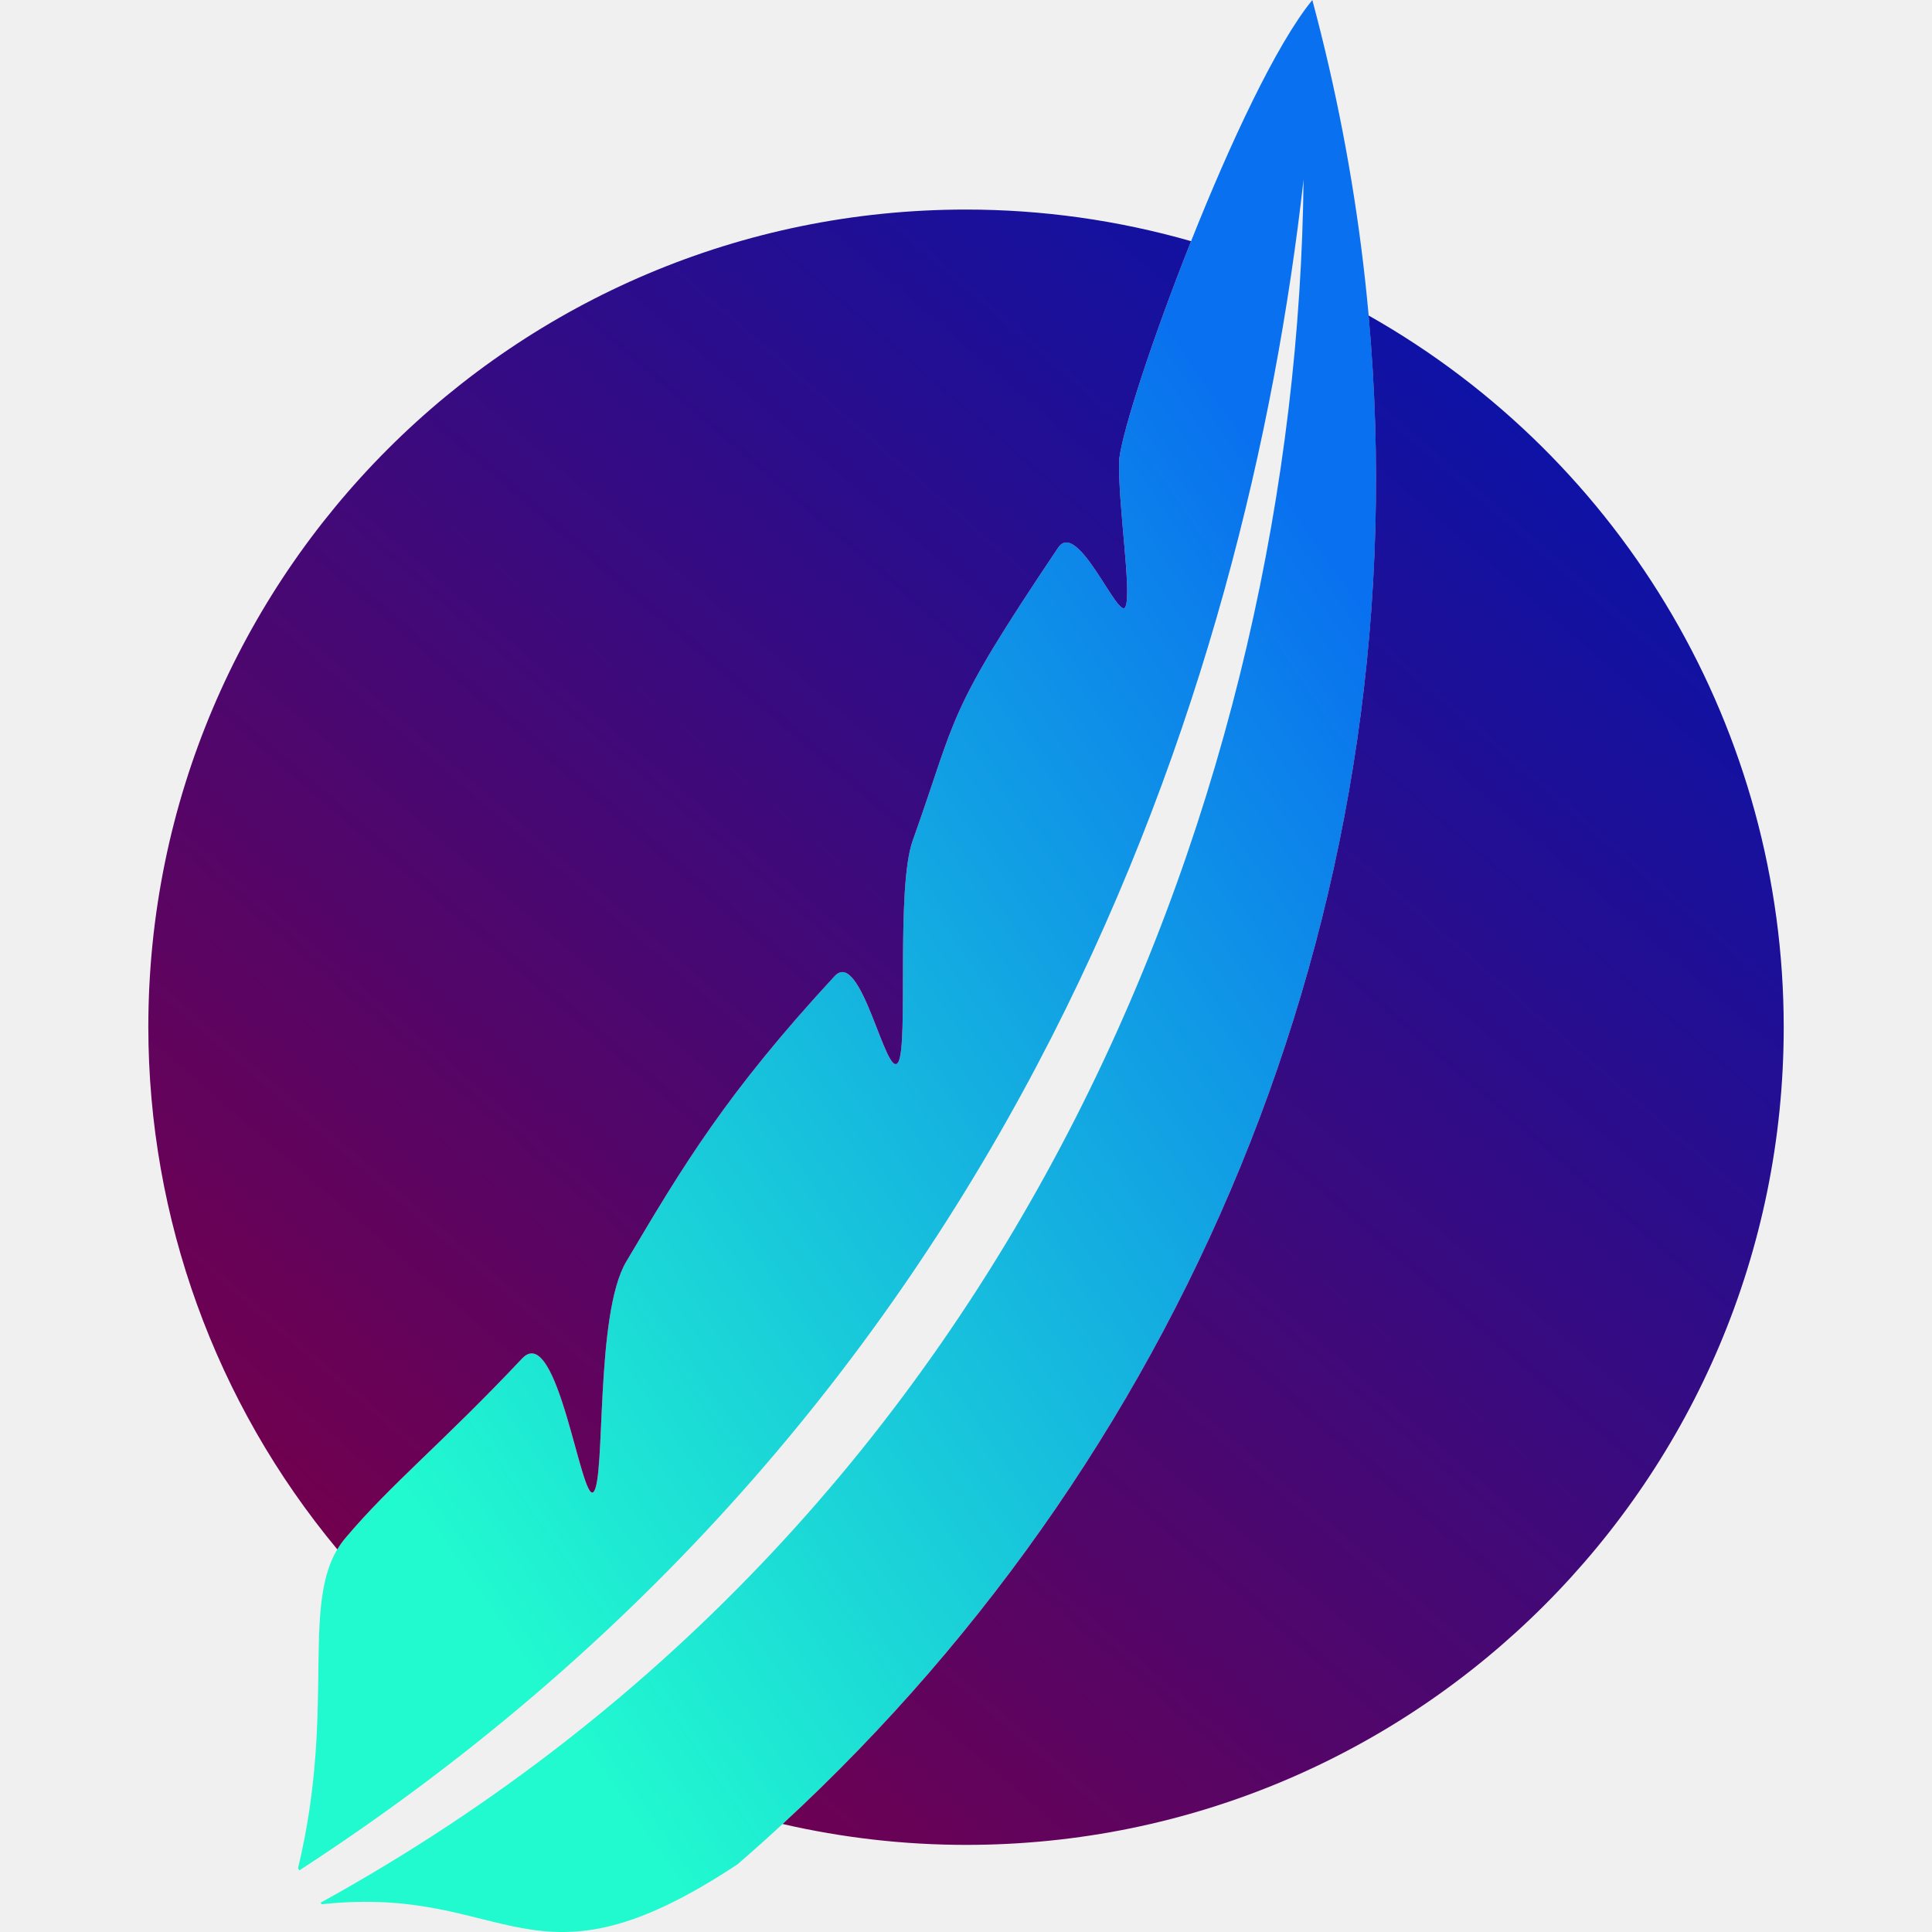
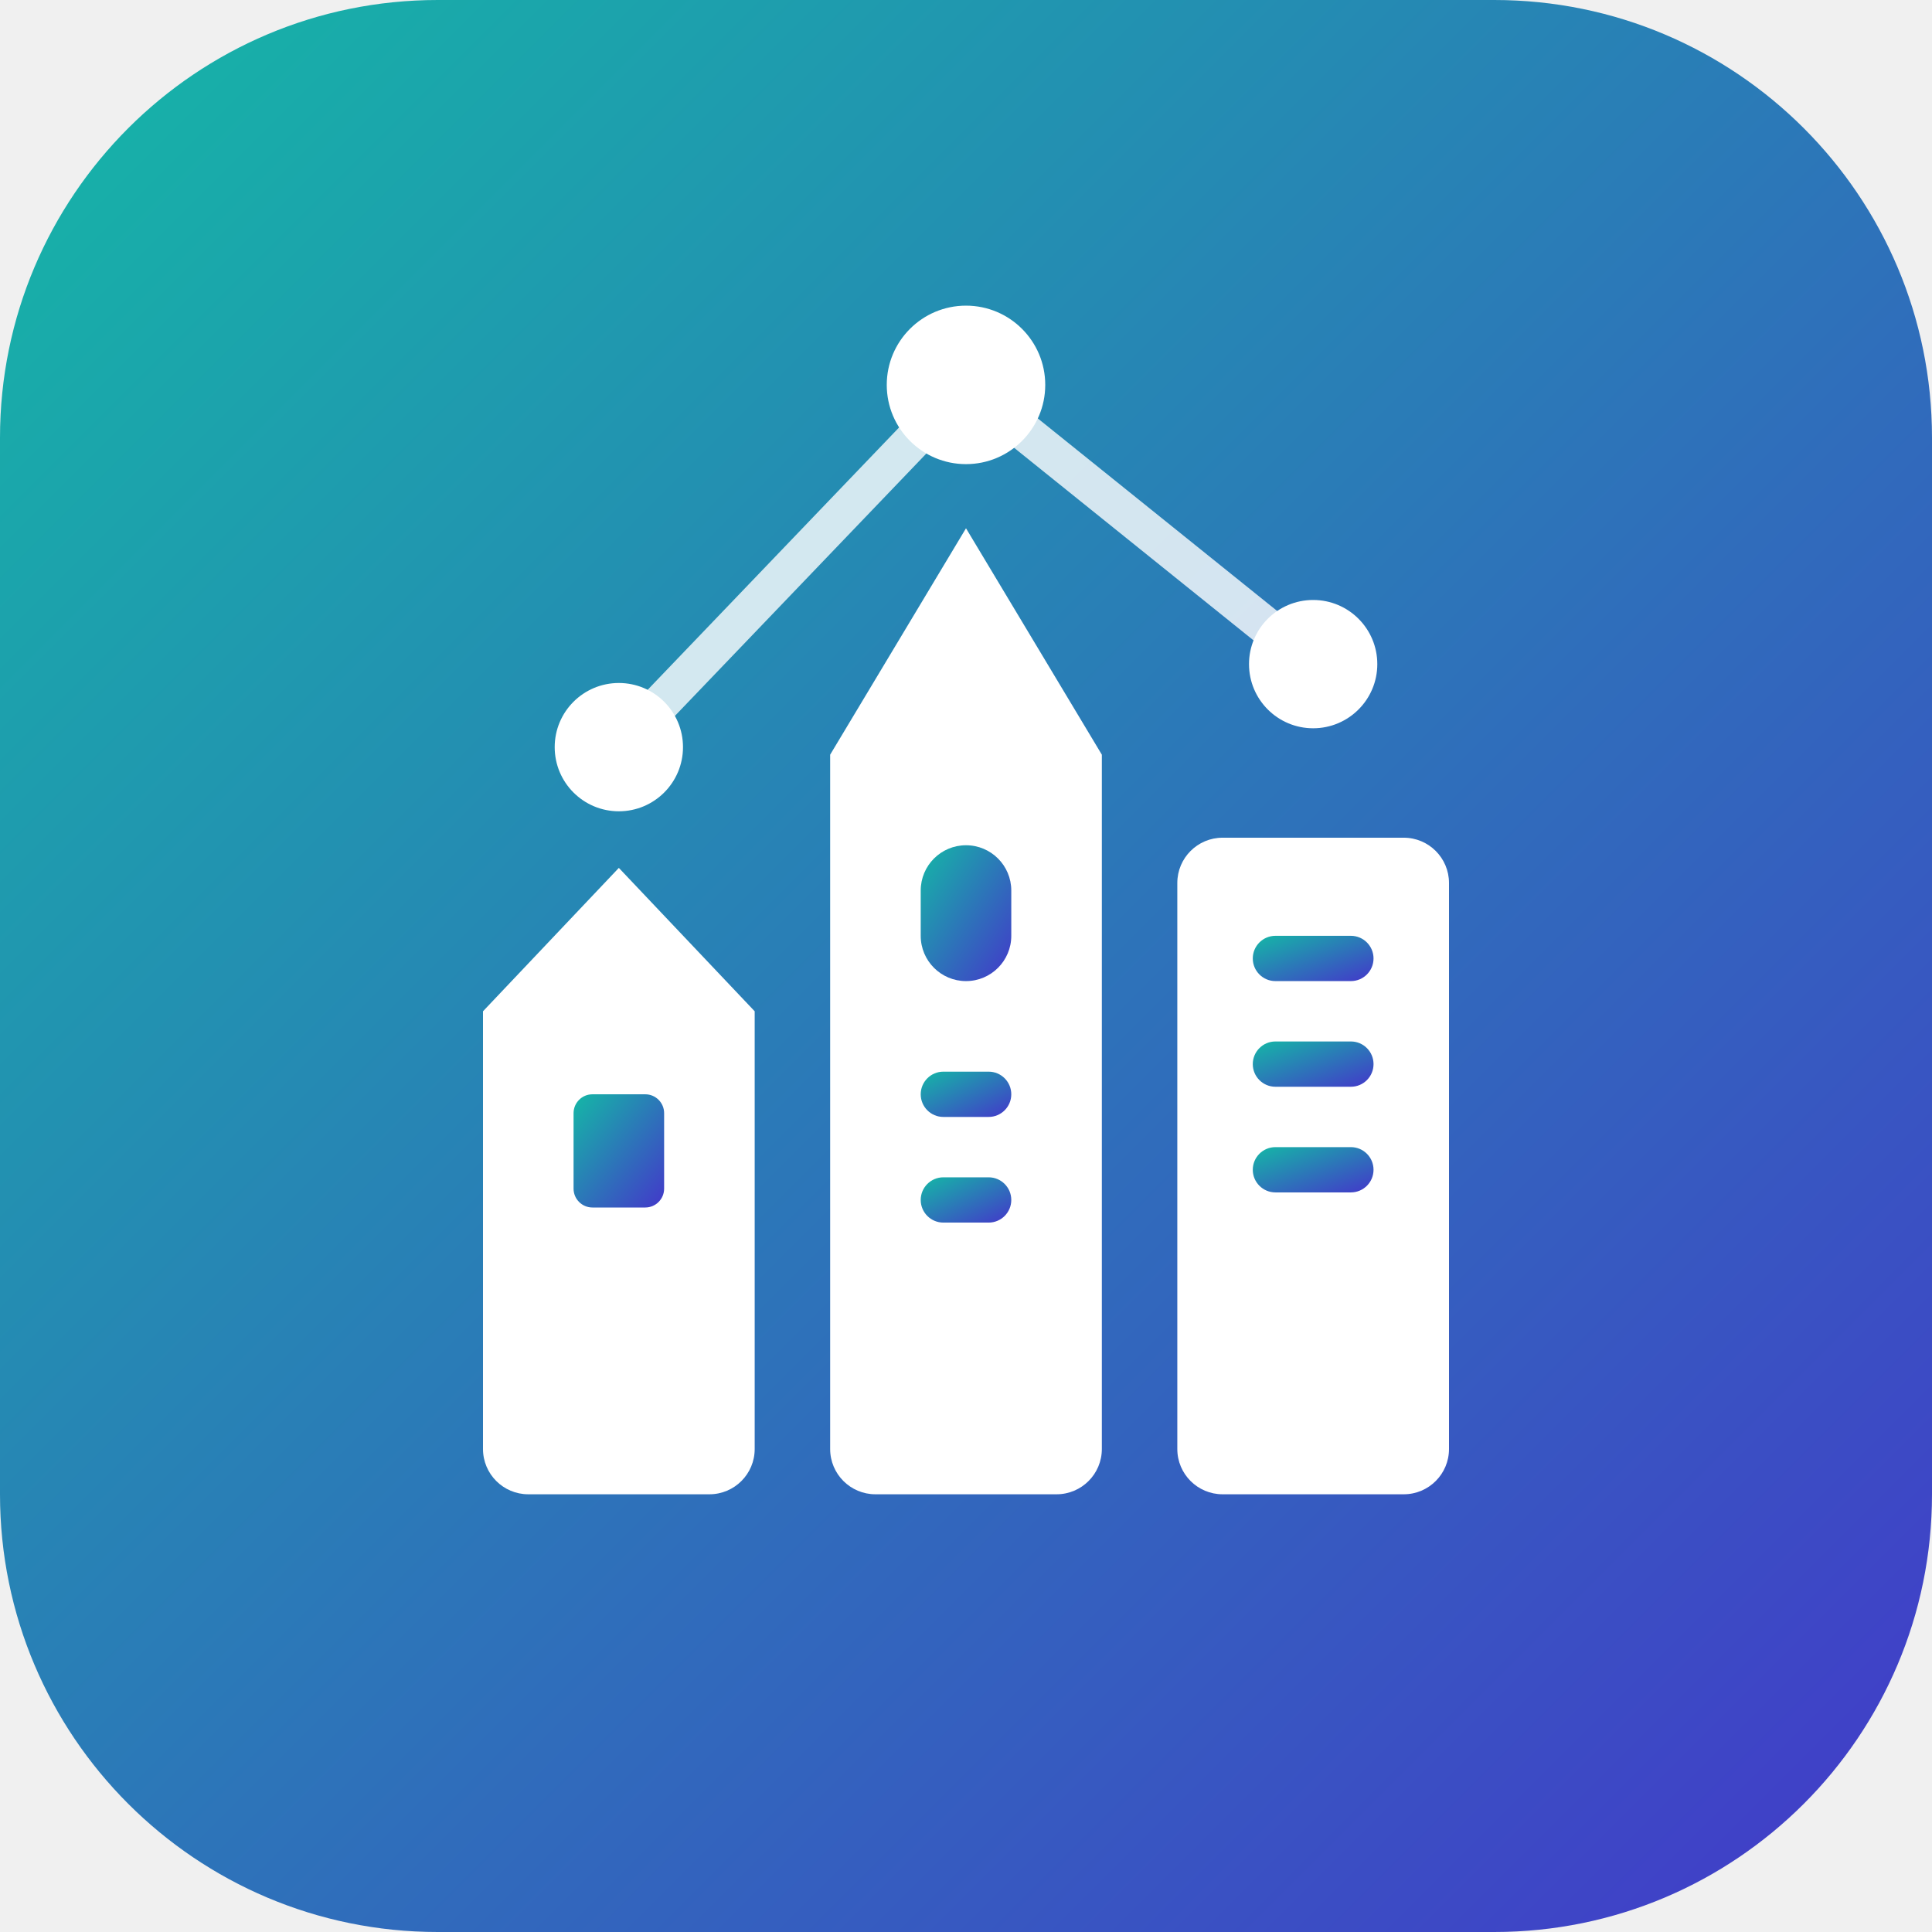
- <svg xmlns="http://www.w3.org/2000/svg" xmlns:xlink="http://www.w3.org/1999/xlink" width="512" height="512" version="1.1" viewBox="0 0 512 512">
+ <svg xmlns="http://www.w3.org/2000/svg" viewBox="0 0 512 512" width="512" height="512">
  <defs>
-     <linearGradient id="linearGradient22708">
-       <stop stop-color="#21facf" offset="0" />
-       <stop stop-color="#0970ef" offset="1" />
+     <linearGradient id="sg" x1="0" y1="0" x2="1" y2="1">
+       <stop offset="0" stop-color="#14B8A6" />
+       <stop offset="1" stop-color="#4338CA" />
    </linearGradient>
-     <linearGradient id="linearGradient6949" x1="68.454" x2="198.59" y1="246.73" y2="96.35" gradientTransform="translate(-5.754,-56.594)" gradientUnits="userSpaceOnUse">
-       <stop stop-color="#72004e" offset="0" />
-       <stop stop-color="#0015b1" offset="1" />
-     </linearGradient>
-     <linearGradient id="linearGradient22718" x1="56.735" x2="155.2" y1="246.96" y2="58.575" gradientUnits="userSpaceOnUse">
-       <stop stop-color="#4f00da" offset="0" />
-       <stop stop-color="#e5311b" offset="1" />
-     </linearGradient>
-     <linearGradient id="linearGradient23463" x1="68.454" x2="198.59" y1="246.73" y2="96.35" gradientUnits="userSpaceOnUse" xlink:href="#linearGradient22708" />
-     <linearGradient id="linearGradient903" x1="54.478" x2="192.1" y1="247.56" y2="9.809" gradientTransform="matrix(.87923 0 0 .87923 -9.551 48.787)" gradientUnits="userSpaceOnUse">
-       <stop stop-color="#dc180d" offset="0" />
-       <stop stop-color="#f96e20" offset=".5" />
-       <stop stop-color="#f4ce41" offset="1" />
-     </linearGradient>
-     <linearGradient id="linearGradient918" x1="39.468" x2="154.99" y1="204.22" y2="124.47" gradientUnits="userSpaceOnUse" xlink:href="#linearGradient22708" />
  </defs>
-   <g transform="matrix(2.473 0 0 2.473 -4.8978 -4.8812)">
-     <path transform="translate(-5.5496,-57.412)" d="m148.16 59.393c-7.71 9.399-19.951 42.888-20.696 49.204-0.17 4.674 1.373 14.231 0.672 15.805-0.719 1.613-5.117-9.446-7.215-6.327-12.219 18.168-10.7 17.731-15.582 31.378-1.836 5.131-0.424 21.99-1.567 23.773-1.273 1.987-3.962-12.31-6.806-9.236-11.603 12.54-16.279 20.379-22.336 30.607-3.359 5.673-2.182 23.33-3.506 24.674-1.302 1.321-3.857-18.326-7.644-14.309-8.519 9.038-14.054 13.441-18.946 19.252-5.198 6.174-0.783 17.584-5.067 35.383l0.145 0.221c77.447-50.308 101.52-127.16 107.61-181.19-0.681 63.93-29.41 142.78-105.33 184.65l0.113 0.171c20.241-2.181 22.307 10.458 44.562-4.284 55.792-48.277 81.856-124.29 61.593-199.78z" display="none" fill="url(#linearGradient903)" />
-     <path transform="translate(-5.5498,-57.412)" d="m148.16 59.393c-7.71 9.399-19.951 42.888-20.696 49.204-0.17 4.674 1.373 14.231 0.672 15.805-0.719 1.613-5.117-9.446-7.215-6.327-12.219 18.168-10.7 17.731-15.582 31.378-1.836 5.131-0.424 21.99-1.567 23.773-1.273 1.987-3.962-12.31-6.806-9.236-11.603 12.54-16.279 20.379-22.336 30.607-3.359 5.673-2.182 23.33-3.506 24.674-1.302 1.321-3.857-18.326-7.644-14.309-8.519 9.038-14.054 13.441-18.946 19.252-5.198 6.174-0.783 17.584-5.067 35.383l0.145 0.221c77.447-50.308 101.52-127.16 107.61-181.19-0.681 63.93-29.41 142.78-105.33 184.65l0.113 0.171c20.241-2.181 22.307 10.458 44.562-4.284 55.792-48.277 81.856-124.29 61.593-199.78z" fill="url(#linearGradient918)" />
-     <g transform="translate(0 2.0218e-5)">
-       <path transform="translate(-5.7543,-56.594)" d="m111.25 81.024c-48.394-1.5e-5 -87.625 39.231-87.625 87.625 0.017 20.443 7.182 40.236 20.253 55.954 0.252-0.422 0.536-0.824 0.858-1.206 4.892-5.81 10.427-10.214 18.946-19.252 3.787-4.018 6.341 15.63 7.644 14.309 1.324-1.344 0.147-19.001 3.506-24.674 6.056-10.228 10.733-18.067 22.336-30.607 2.844-3.074 5.533 11.223 6.806 9.236 1.142-1.782-0.269-18.641 1.566-23.773 4.882-13.647 3.363-13.21 15.582-31.378 2.098-3.119 6.496 7.94 7.215 6.327 0.701-1.573-0.842-11.131-0.672-15.805 0.372-3.15 3.604-13.059 7.705-23.367-7.843-2.247-15.962-3.388-24.12-3.389zm43.142 11.356c5.566 61.595-18.426 120.7-62.796 161.65 6.446 1.486 13.04 2.237 19.655 2.239 48.394 1e-5 87.625-39.231 87.625-87.625-3.1e-4 -31.581-16.995-60.719-44.484-76.268z" display="none" fill="url(#linearGradient22718)" />
-       <path transform="translate(-5.754,-56.594)" d="m111.25 81.024c-48.394-1.5e-5 -87.625 39.231-87.625 87.625 0.017 20.443 7.182 40.236 20.253 55.954 0.252-0.422 0.536-0.824 0.858-1.206 4.892-5.81 10.427-10.214 18.946-19.252 3.787-4.018 6.341 15.63 7.644 14.309 1.324-1.344 0.147-19.001 3.506-24.674 6.056-10.228 10.733-18.067 22.336-30.607 2.844-3.074 5.533 11.223 6.806 9.236 1.142-1.782-0.269-18.641 1.566-23.773 4.882-13.647 3.363-13.21 15.582-31.378 2.098-3.119 6.496 7.94 7.215 6.327 0.701-1.573-0.842-11.131-0.672-15.805 0.372-3.15 3.604-13.059 7.705-23.367-7.843-2.247-15.962-3.388-24.12-3.389zm43.142 11.356c5.566 61.595-18.426 120.7-62.796 161.65 6.446 1.486 13.04 2.237 19.655 2.239 48.394 1e-5 87.625-39.231 87.625-87.625-3.1e-4 -31.581-16.995-60.719-44.484-76.268z" display="none" fill="url(#linearGradient23463)" />
-       <path d="m105.5 24.43c-48.394-1.5e-5 -87.625 39.231-87.625 87.625 0.017 20.443 7.182 40.236 20.253 55.954 0.252-0.422 0.536-0.824 0.858-1.206 4.892-5.81 10.427-10.214 18.946-19.252 3.787-4.018 6.341 15.63 7.644 14.309 1.324-1.344 0.147-19.001 3.506-24.674 6.056-10.228 10.733-18.067 22.336-30.607 2.844-3.074 5.533 11.223 6.806 9.236 1.142-1.782-0.269-18.641 1.566-23.773 4.882-13.647 3.363-13.21 15.582-31.378 2.098-3.119 6.496 7.94 7.215 6.327 0.701-1.573-0.842-11.131-0.672-15.805 0.372-3.15 3.604-13.059 7.705-23.367-7.843-2.247-15.962-3.388-24.12-3.389zm43.142 11.356c5.566 61.595-18.426 120.7-62.796 161.65 6.446 1.486 13.04 2.237 19.655 2.239 48.394 1e-5 87.625-39.231 87.625-87.625-3.1e-4 -31.581-16.995-60.719-44.484-76.268z" fill="url(#linearGradient6949)" />
-     </g>
+   <rect width="512" height="512" rx="116" fill="url(#sg)" />
+   <path d="M164 198 L256 102 L348 176" fill="none" stroke="#fff" stroke-width="10" stroke-linecap="round" stroke-linejoin="round" opacity=".8" />
+   <circle cx="164" cy="198" r="17" fill="#fff" />
+   <circle cx="256" cy="102" r="21" fill="#fff" />
+   <circle cx="348" cy="176" r="17" fill="#fff" />
+   <path d="M128 268 L164 230 L200 268 V384 a12 12 0 0 1 -12 12 H140 a12 12 0 0 1 -12 -12 Z" fill="#fff" />
+   <path d="M220 200 L256 140 L292 200 V384 a12 12 0 0 1 -12 12 H232 a12 12 0 0 1 -12 -12 Z" fill="#fff" />
+   <rect x="312" y="222" width="72" height="174" rx="12" fill="#fff" />
+   <g fill="url(#sg)">
+     <rect x="152" y="290" width="24" height="30" rx="5" />
+     <rect x="244" y="224" width="24" height="36" rx="12" />
+     <rect x="244" y="284" width="24" height="12" rx="6" />
+     <rect x="244" y="312" width="24" height="12" rx="6" />
+     <rect x="332" y="248" width="32" height="12" rx="6" />
+     <rect x="332" y="276" width="32" height="12" rx="6" />
+     <rect x="332" y="304" width="32" height="12" rx="6" />
  </g>
</svg>
